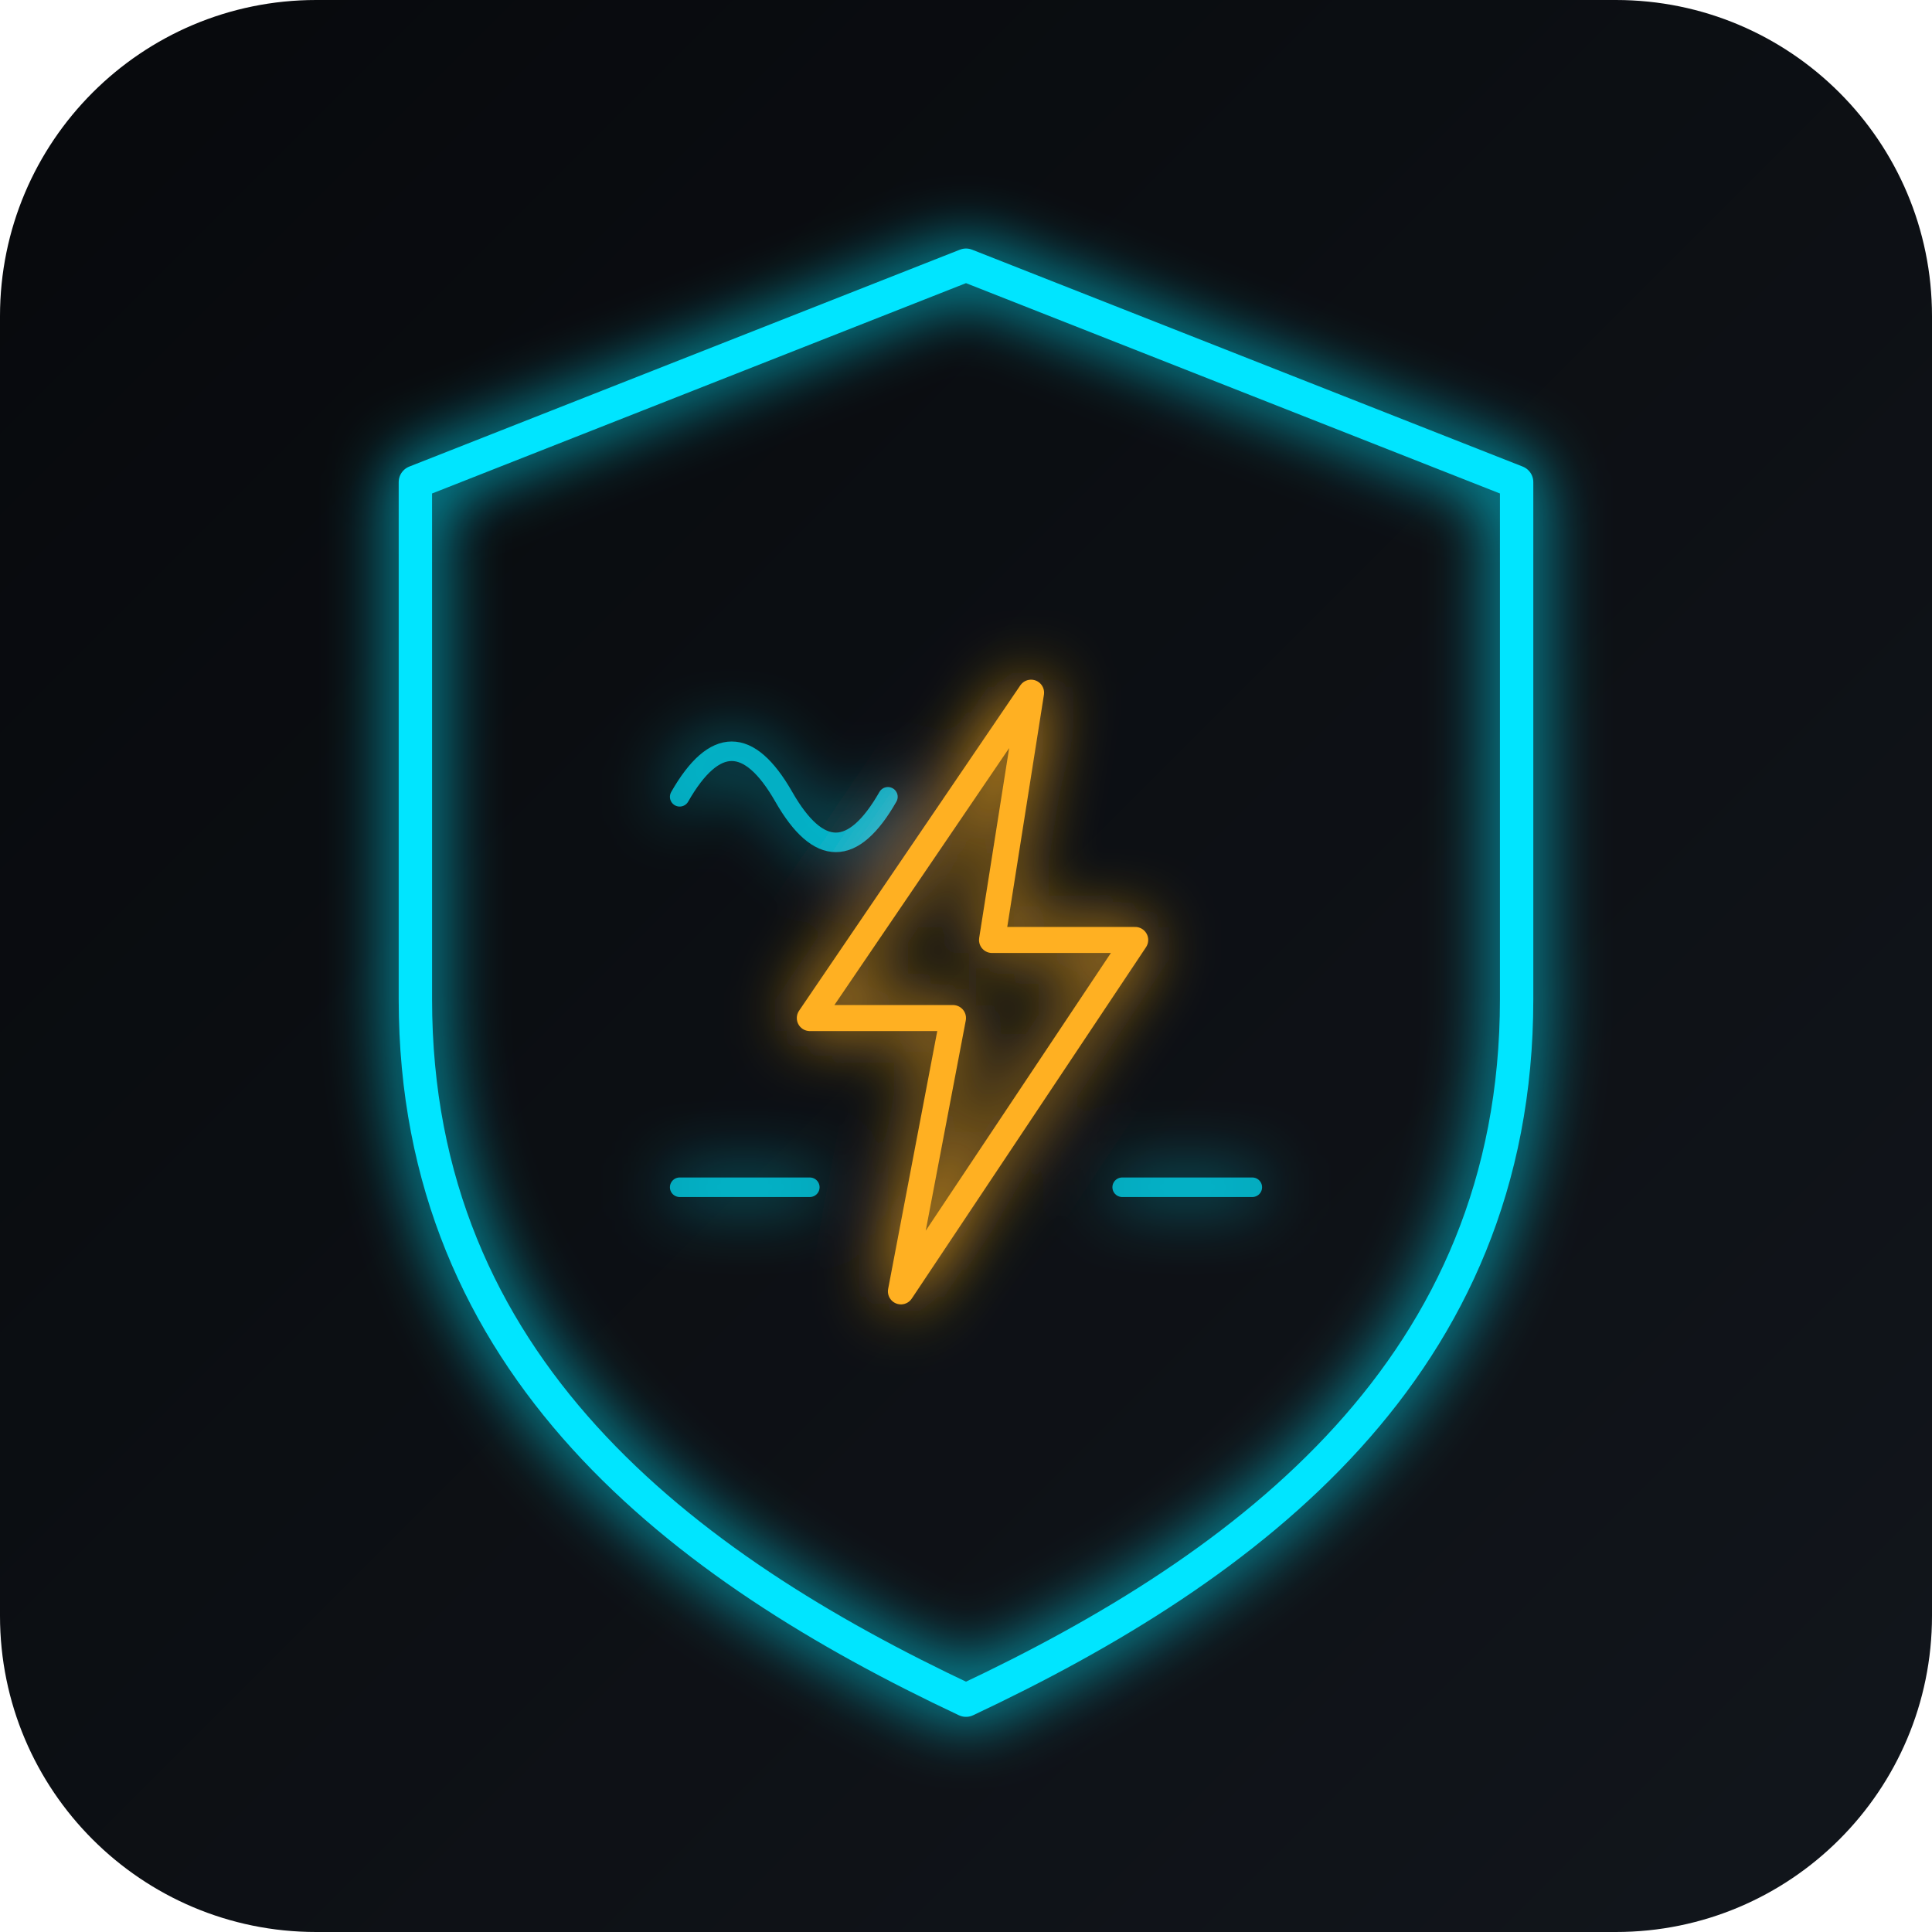
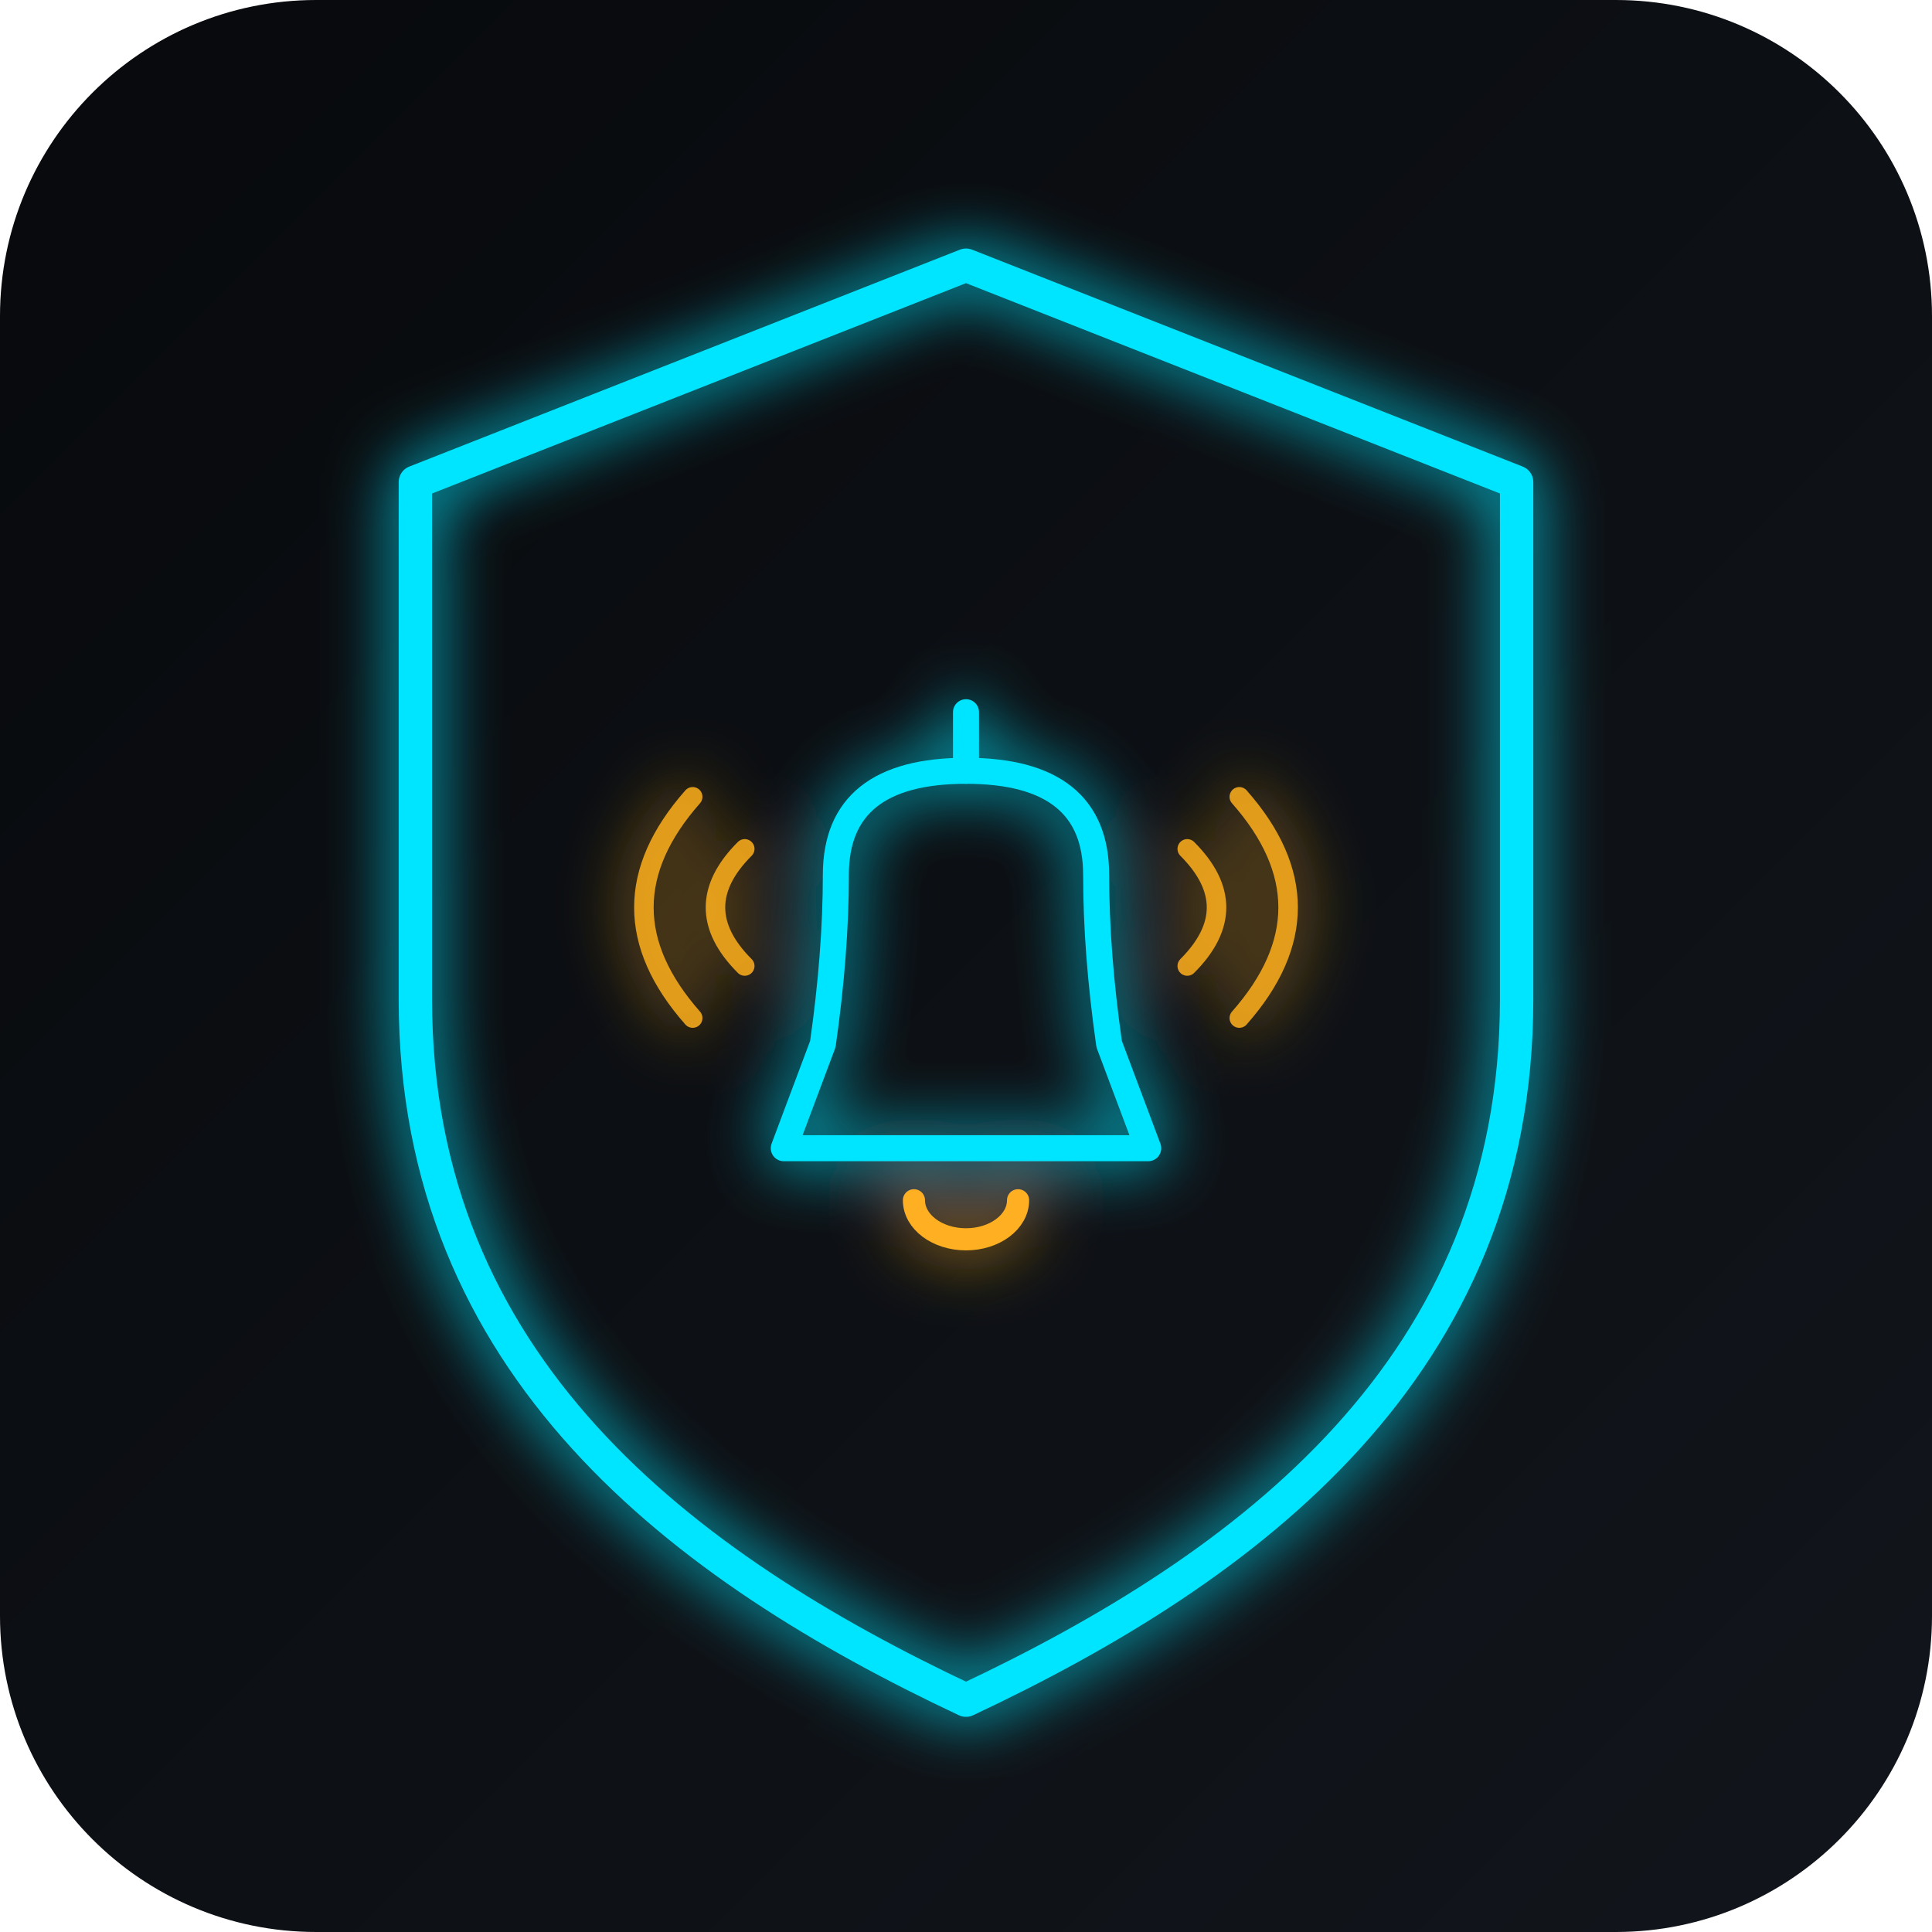
- <svg xmlns="http://www.w3.org/2000/svg" viewBox="-110 -110 220 220" role="img" aria-label="ARMOR-ELECTRICAL">
+ <svg xmlns="http://www.w3.org/2000/svg" viewBox="-110 -110 220 220" role="img" aria-label="ARMOR-ALARM">
  <defs>
    <linearGradient id="bg" x1="0%" y1="0%" x2="100%" y2="100%">
      <stop stop-color="#07090C" />
      <stop offset="1" stop-color="#12161C" />
    </linearGradient>
    <filter id="g">
      <feGaussianBlur stdDeviation="4" result="b" />
      <feMerge>
        <feMergeNode in="b" />
        <feMergeNode in="SourceGraphic" />
      </feMerge>
    </filter>
  </defs>
  <rect x="-110" y="-110" width="220" height="220" rx="36" fill="url(#bg)" />
  <g transform="scale(0.95)" filter="url(#g)" fill="none" stroke-linecap="round" stroke-linejoin="round" stroke="#00E5FF" stroke-width="4">
    <path d="M0,-84 L66,-58 V4 C66,48 34,72 0,88 C-34,72 -66,48 -66,4 V-58 Z" />
    <g transform="scale(.78) translate(0 4)" stroke-width="4">
-       <path d="M10,-46 L-24,4 H-2 L-10,46 L26,-8 H4 Z" stroke="#FFB020" stroke-width="4" />
-       <path d="M-44,-30 q8,-14 16,0 t16,0" stroke-width="3" opacity=".7" />
-       <path d="M-44,30 h20 M24,30 h20" stroke-width="3" opacity=".7" />
+       <path d="M-28,24 H28 L22,8 Q20,-6 20,-18 Q20,-34 0,-34 Q-20,-34 -20,-18 Q-20,-6 -22,8 Z" />
+       <path d="M0,-34 v-9" stroke-width="4" />
+       <path d="M-8,32 a8,6 0 0 0 16,0" stroke="#FFB020" stroke-width="3.4" />
+       <path d="M34,-22 q9,9 0,18 M42,-30 q15,17 0,34 M-34,-22 q-9,9 0,18 M-42,-30 q-15,17 0,34" stroke="#FFB020" stroke-width="3" opacity=".85" />
    </g>
  </g>
</svg>
